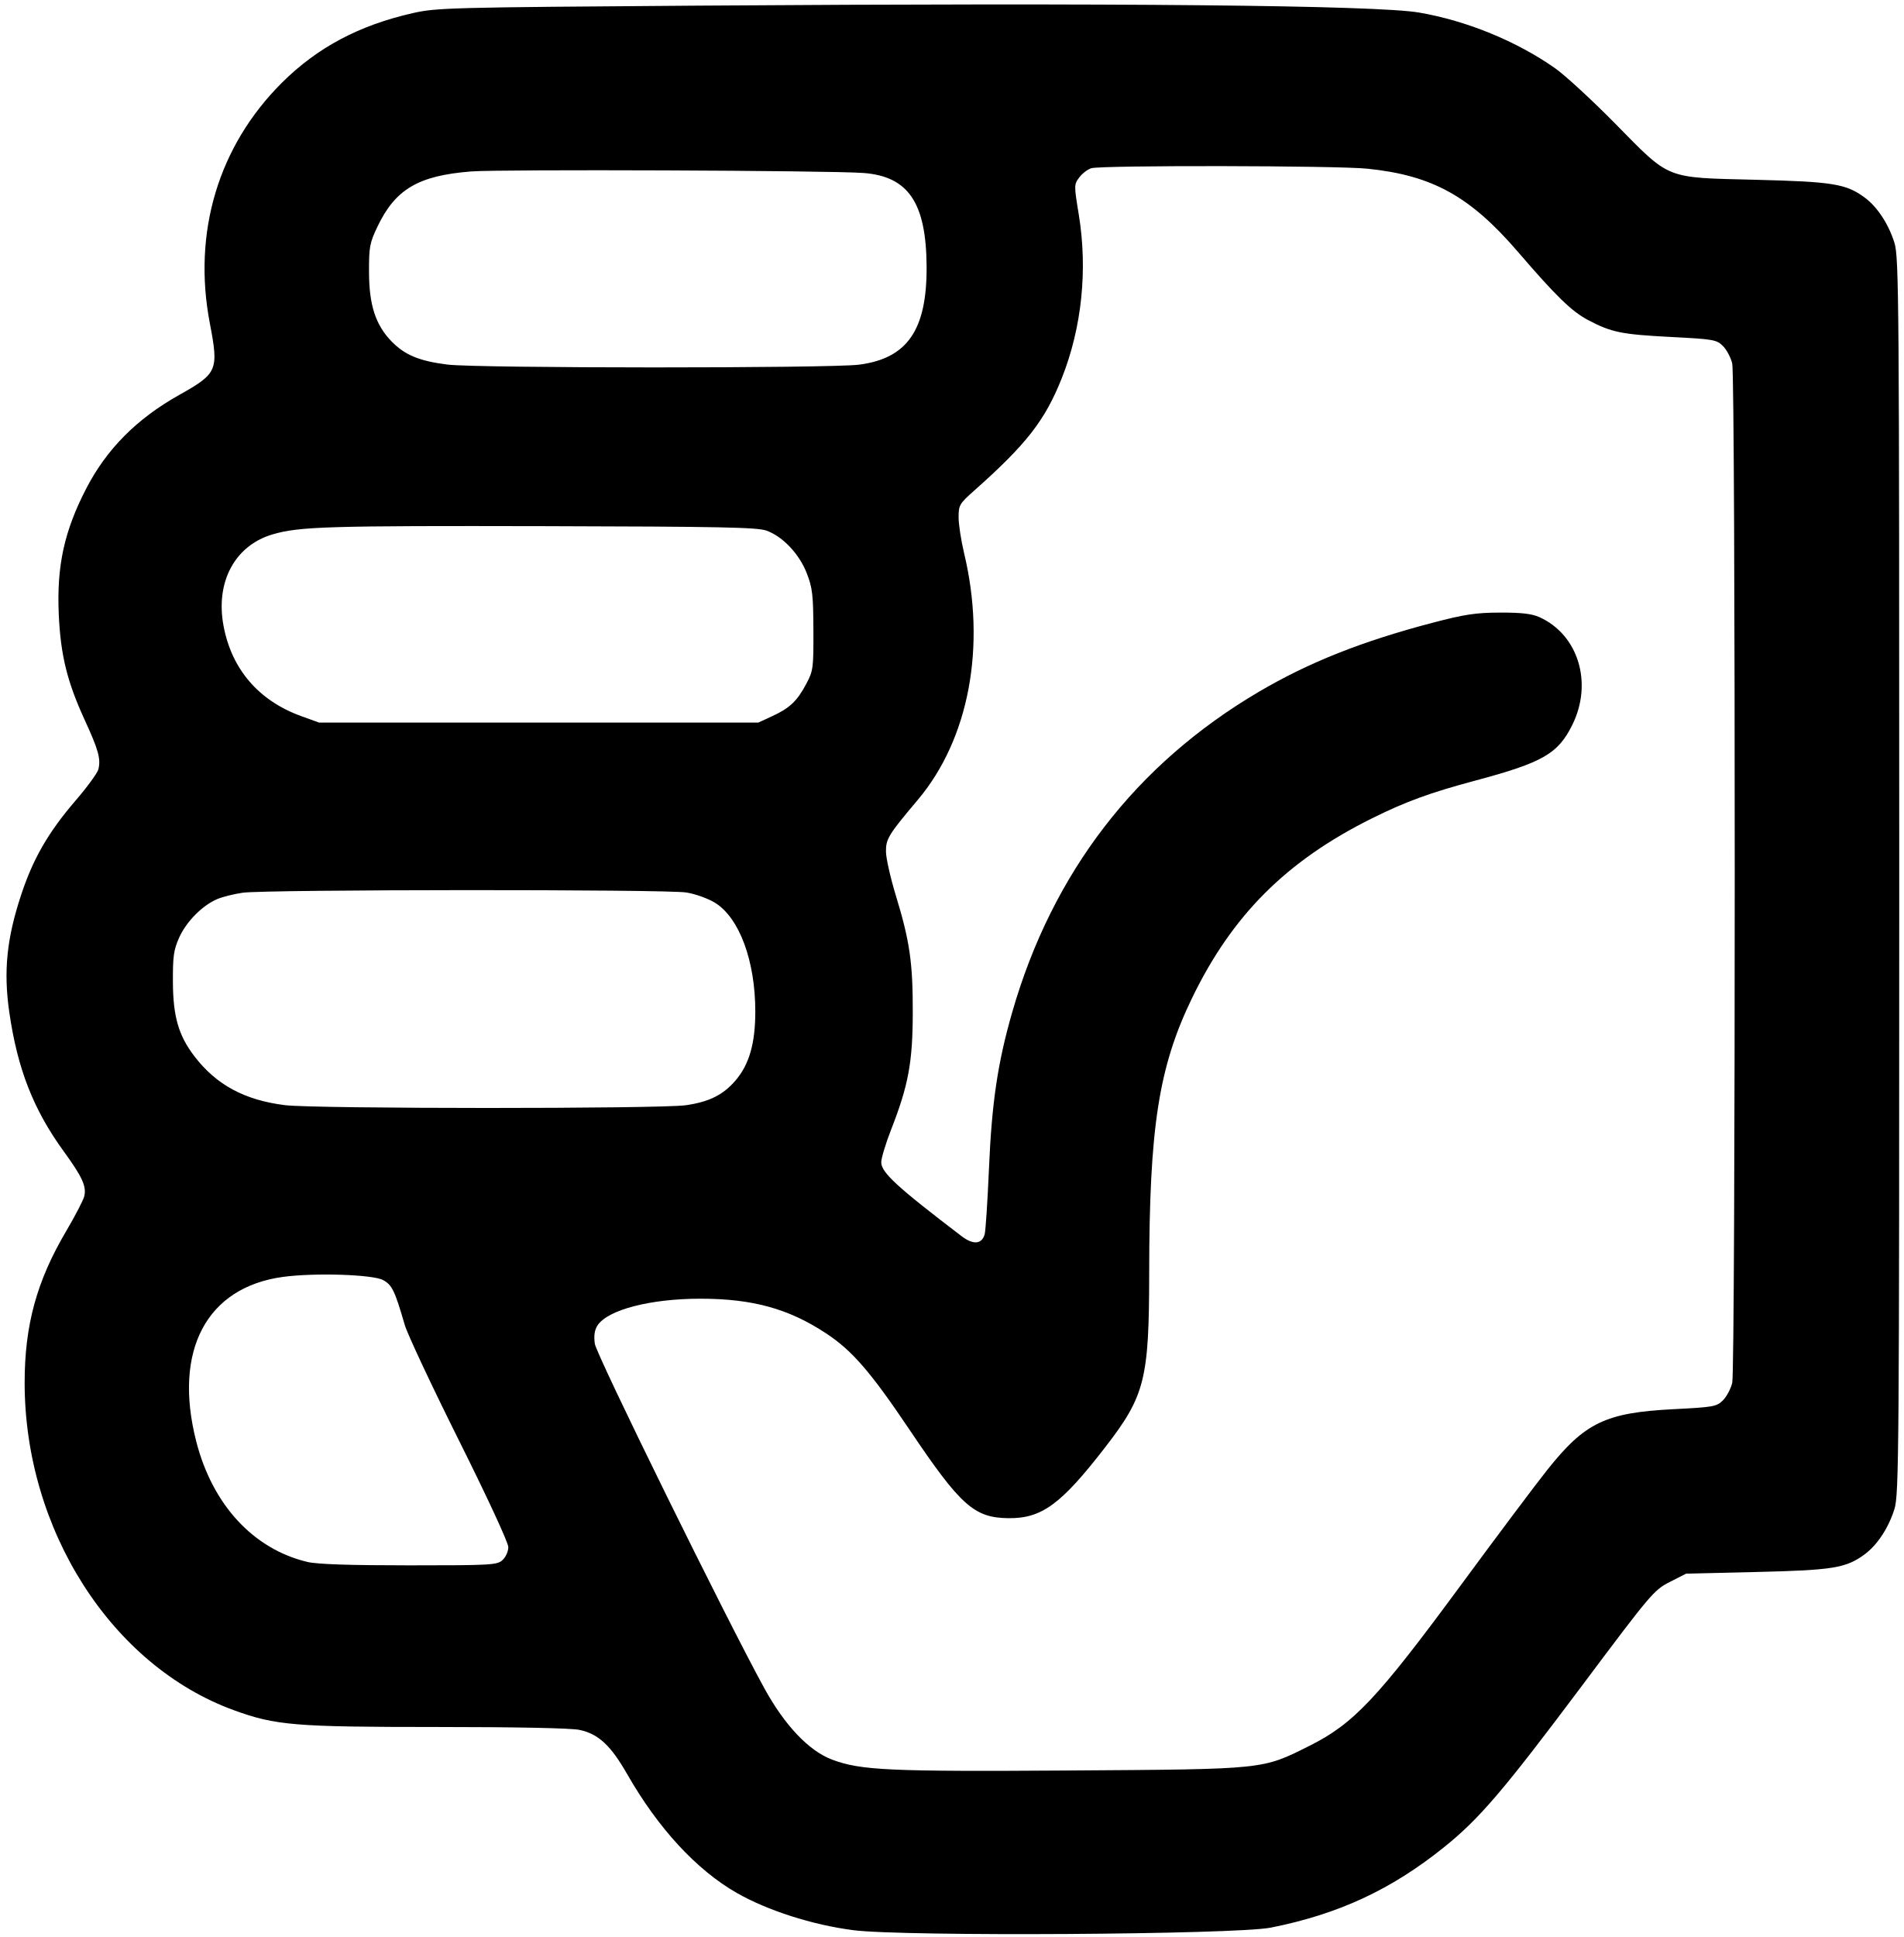
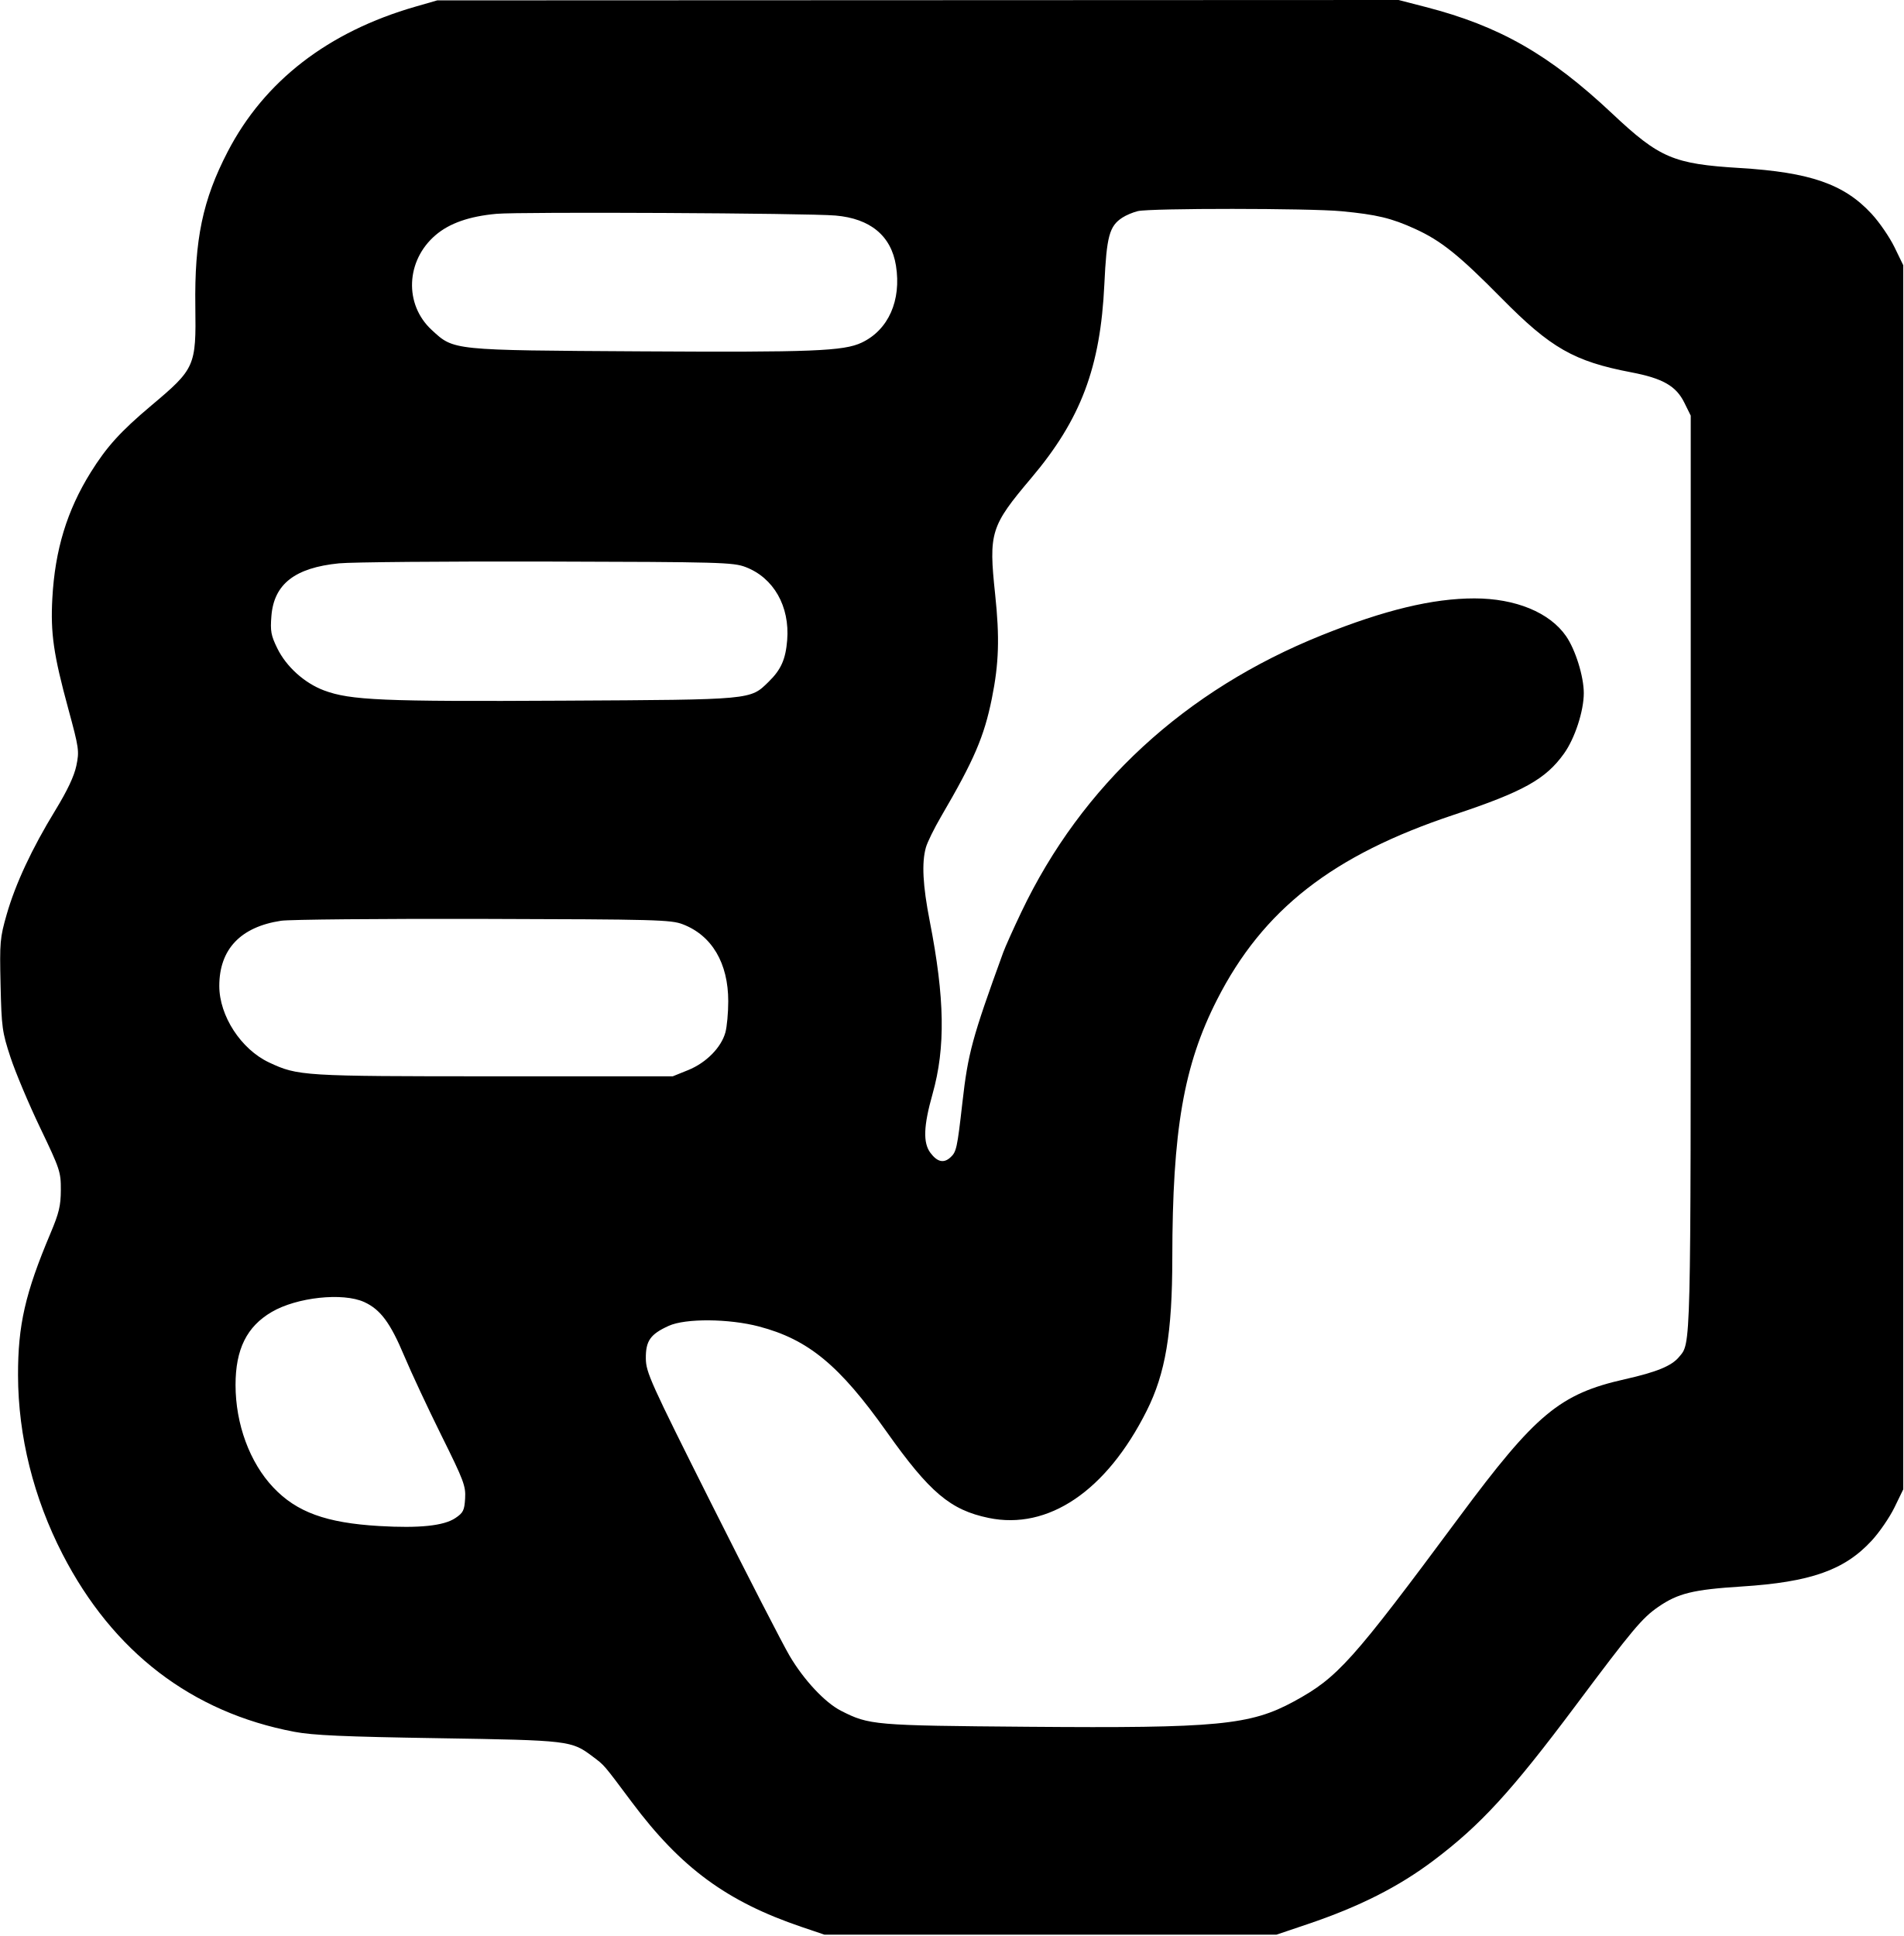
- <svg xmlns="http://www.w3.org/2000/svg" viewBox="0 0 689 701">
-   <path fill-rule="evenodd" d="M252.50,2.04 C163.01,2.67 158.07,2.79 149.50,4.73 C130.07,9.11 114.90,17.16 102.08,29.91 C79.04,52.83 69.66,84.09 75.95,116.96 C79.22,134.07 78.77,135.13 64.80,142.97 C49.40,151.62 38.50,162.63 31.11,177.00 C23.23,192.31 20.50,204.87 21.27,222.27 C21.92,237.01 24.29,246.68 30.64,260.50 C35.63,271.36 36.55,274.67 35.61,278.41 C35.28,279.75 31.58,284.82 27.40,289.67 C17.49,301.20 12.02,310.66 7.67,323.80 C2.42,339.68 1.23,351.44 3.36,366.30 C6.31,386.79 12.08,401.54 23.05,416.65 C29.82,425.96 31.37,429.37 30.49,432.96 C30.15,434.36 27.20,440.04 23.93,445.59 C13.26,463.68 8.91,479.61 8.92,500.50 C8.96,553.68 40.39,602.82 84.67,618.93 C99.80,624.43 106.65,625.00 158.13,625.00 C186.90,625.00 206.78,625.40 209.78,626.05 C216.65,627.52 221.07,631.63 227.10,642.18 C238.25,661.66 252.16,676.73 266.63,685.01 C277.84,691.42 294.07,696.62 308.86,698.53 C327.06,700.89 447.19,700.15 460.00,697.61 C484.49,692.75 503.60,683.88 522.73,668.50 C535.48,658.25 544.13,648.14 572.36,610.46 C597.67,576.65 598.69,575.45 604.43,572.52 L610.36,569.50L635.93,568.90 C663.51,568.25 668.25,567.48 674.99,562.51 C679.58,559.12 683.66,552.90 685.78,546.06 C687.39,540.87 687.50,525.66 687.50,317.00 C687.50,108.34 687.39,93.13 685.78,87.94 C683.66,81.10 679.58,74.88 674.99,71.49 C668.26,66.53 663.52,65.76 635.50,65.06 C602.38,64.23 604.85,65.22 584.59,44.64 C576.29,36.21 566.54,27.24 562.93,24.70 C548.99,14.90 530.91,7.50 513.73,4.55 C498.21,1.88 404.40,0.98 252.50,2.04 Z M494.99,61.05 C518.51,63.46 532.14,71.00 549.52,91.20 C563.25,107.17 568.92,112.68 574.80,115.79 C583.30,120.29 586.94,121.03 604.88,121.95 C620.35,122.75 621.39,122.93 623.70,125.24 C625.04,126.59 626.55,129.44 627.05,131.59 C628.25,136.78 628.25,495.22 627.05,500.41 C626.55,502.56 625.04,505.41 623.70,506.76 C621.41,509.05 620.33,509.24 605.88,509.98 C581.19,511.23 573.75,514.80 560.10,531.94 C555.91,537.20 541.72,556.12 528.56,574.00 C498.63,614.66 489.95,623.86 474.00,631.82 C456.76,640.43 458.36,640.27 387.50,640.74 C321.90,641.17 311.66,640.71 301.27,636.83 C292.87,633.70 284.09,624.48 276.69,611.00 C262.82,585.76 215.85,490.30 215.31,486.27 C214.92,483.33 215.22,481.32 216.30,479.66 C220.00,474.01 235.45,470.00 253.50,470.00 C272.47,470.00 285.59,473.63 299.21,482.66 C308.52,488.82 315.23,496.59 329.29,517.50 C347.71,544.89 352.63,549.28 365.00,549.43 C377.11,549.56 384.06,544.47 400.12,523.70 C414.43,505.19 415.96,499.16 415.99,461.00 C416.02,408.04 419.41,386.22 431.46,361.29 C446.00,331.23 465.60,311.62 496.50,296.23 C508.73,290.14 517.70,286.86 534.00,282.51 C558.49,275.96 564.01,272.79 569.19,262.26 C576.66,247.09 571.30,229.65 557.21,223.33 C554.49,222.11 550.71,221.67 543.00,221.70 C534.19,221.72 530.25,222.32 518.56,225.38 C492.96,232.10 473.77,239.72 455.69,250.36 C411.12,276.59 380.99,315.72 366.42,366.28 C361.16,384.54 359.01,398.99 357.99,423.00 C357.48,434.82 356.78,445.50 356.43,446.72 C355.38,450.33 352.26,450.57 348.05,447.35 C324.62,429.49 319.00,424.32 319.00,420.61 C319.00,419.15 320.59,413.89 322.53,408.91 C328.83,392.81 330.37,384.52 330.41,366.50 C330.45,348.36 329.33,340.61 324.26,324.00 C322.33,317.68 320.73,310.58 320.71,308.23 C320.66,303.60 321.60,302.07 332.26,289.43 C350.78,267.44 357.07,233.91 348.99,200.19 C347.90,195.61 347.00,189.78 347.00,187.22 C347.00,182.81 347.31,182.28 352.67,177.53 C371.62,160.71 378.34,152.07 384.42,136.69 C391.62,118.47 393.77,97.60 390.50,77.63 C388.76,67.02 388.76,66.80 390.70,64.19 C391.79,62.74 393.76,61.24 395.09,60.87 C399.05,59.77 483.95,59.91 494.99,61.05 Z M312.55,62.60 C328.84,63.83 335.29,73.39 335.42,96.50 C335.54,119.41 328.46,129.70 310.99,131.97 C300.59,133.32 172.77,133.29 161.98,131.94 C151.74,130.65 146.55,128.50 141.70,123.51 C135.95,117.58 133.61,110.39 133.58,98.50 C133.55,89.35 133.81,87.95 136.65,82.00 C143.10,68.47 151.44,63.56 170.50,62.05 C180.98,61.22 300.35,61.68 312.55,62.60 Z M277.48,192.04 C283.38,194.17 289.34,200.49 292.06,207.50 C294.10,212.76 294.39,215.29 294.44,228.00 C294.50,241.82 294.38,242.73 291.85,247.50 C288.56,253.71 285.86,256.27 279.49,259.20 L274.50,261.50L195.00,261.50 L115.50,261.50L109.08,259.18 C93.64,253.61 83.81,242.17 80.90,226.40 C77.96,210.54 85.06,197.38 98.71,193.38 C108.39,190.55 118.60,190.24 197.50,190.42 C260.86,190.57 274.16,190.83 277.48,192.04 Z M248.45,322.99 C251.76,323.53 256.38,325.19 258.86,326.73 C267.64,332.19 273.39,347.71 273.41,366.00 C273.42,377.54 271.23,385.21 266.27,391.00 C261.78,396.24 256.75,398.76 248.29,399.98 C239.01,401.32 113.87,401.30 103.15,399.96 C88.49,398.12 78.24,392.58 70.35,382.23 C64.64,374.75 62.66,367.92 62.59,355.50 C62.54,346.02 62.86,343.78 64.88,339.26 C67.48,333.49 73.32,327.60 78.69,325.36 C80.59,324.56 84.71,323.53 87.83,323.08 C95.99,321.88 241.19,321.80 248.45,322.99 Z M138.66,463.25 C141.92,465.01 142.89,467.02 146.51,479.47 C147.46,482.76 156.29,501.57 166.12,521.27 C176.49,542.05 184.00,558.27 184.00,559.89 C184.00,561.47 183.08,563.52 181.89,564.60 C179.92,566.38 177.86,566.50 148.14,566.50 C126.73,566.50 114.83,566.11 111.34,565.28 C91.74,560.65 76.90,544.58 71.03,521.63 C62.63,488.77 74.75,465.84 102.50,462.10 C113.93,460.56 134.91,461.23 138.66,463.25 Z" />
+ <svg xmlns="http://www.w3.org/2000/svg" viewBox="0 0 703 715">
+   <path fill-rule="evenodd" d="M153.50,2.44 C121.19,11.73 97.65,29.91 84.11,56.00 C74.86,73.82 71.80,88.47 72.15,113.21 C72.46,135.28 72.06,136.18 55.85,149.80 C44.53,159.33 39.39,165.00 33.50,174.46 C24.73,188.56 20.30,203.10 19.33,221.00 C18.63,233.83 19.77,241.75 25.23,261.80 C29.19,276.38 29.33,277.38 28.20,282.80 C27.39,286.66 24.88,291.97 20.45,299.23 C11.79,313.39 5.71,326.42 2.47,337.72 C-0.01,346.38 -0.15,347.94 0.21,363.72 C0.57,379.45 0.80,381.13 3.88,390.50 C5.69,396.00 10.61,407.70 14.83,416.50 C22.16,431.80 22.50,432.81 22.47,439.50 C22.45,445.32 21.80,448.01 18.64,455.50 C9.31,477.60 6.61,489.41 6.66,508.00 C6.72,530.40 12.41,553.22 23.11,574.00 C41.71,610.11 70.84,632.42 108.74,639.59 C115.61,640.89 127.10,641.40 162.00,641.95 C210.40,642.73 211.07,642.81 218.93,648.73 C223.36,652.07 222.72,651.32 233.40,665.60 C251.54,689.85 268.47,702.29 296.08,711.65 L304.50,714.50L388.00,714.50 L471.50,714.50L483.00,710.62 C502.15,704.15 516.53,696.88 529.50,687.12 C546.91,674.00 558.26,661.62 582.04,629.83 C602.96,601.85 606.57,597.54 612.50,593.46 C619.80,588.43 625.35,587.07 643.22,585.93 C668.73,584.31 681.24,579.91 691.29,569.04 C694.16,565.95 697.96,560.40 699.75,556.73 L703.00,550.04L703.00,324.00 L703.00,97.96L699.75,91.27 C697.96,87.60 694.16,82.05 691.29,78.96 C681.15,67.99 668.63,63.64 642.67,62.05 C618.07,60.56 612.97,58.38 595.46,41.91 C572.30,20.14 553.88,9.62 526.55,2.57 L516.59,0.00L339.05,0.07 L161.50,0.14L153.50,2.44 Z M495.50,78.01 C508.57,79.25 513.96,80.55 522.73,84.55 C532.32,88.93 538.90,94.21 554.65,110.17 C572.77,128.54 581.39,133.47 602.50,137.50 C614.18,139.73 619.11,142.55 622.15,148.74 L624.50,153.50L624.50,322.50 C624.50,501.19 624.63,495.82 620.13,501.21 C617.40,504.48 611.90,506.73 600.20,509.37 C576.15,514.78 567.28,522.16 539.04,560.22 C499.33,613.75 494.14,619.54 478.00,628.34 C461.84,637.14 449.75,638.30 379.80,637.73 C322.64,637.27 321.07,637.13 310.62,631.81 C304.69,628.78 296.89,620.43 291.62,611.47 C289.04,607.08 276.06,581.83 262.77,555.36 C240.19,510.36 238.61,506.85 238.55,501.71 C238.49,495.20 240.20,492.75 247.00,489.66 C253.18,486.85 269.20,486.97 280.35,489.90 C298.57,494.70 310.04,504.16 327.52,528.82 C343.40,551.21 351.02,557.65 365.13,560.59 C387.19,565.19 408.70,550.63 423.54,521.05 C430.49,507.21 432.99,492.31 433.01,464.68 C433.05,417.40 437.20,393.44 449.54,369.20 C466.49,335.90 492.20,315.83 537.00,300.92 C562.71,292.37 570.96,287.77 577.75,278.22 C581.72,272.64 585.00,262.57 585.00,255.98 C585.00,249.83 581.92,239.94 578.45,234.93 C572.40,226.19 559.76,221.00 544.58,221.00 C529.21,221.00 511.40,225.29 488.27,234.57 C437.74,254.85 399.55,290.02 377.26,336.82 C374.29,343.04 371.26,349.79 370.53,351.82 C359.08,383.32 357.55,388.95 355.48,407.18 C353.55,424.18 353.27,425.44 351.02,427.48 C348.57,429.70 346.19,429.14 343.66,425.76 C340.89,422.03 341.11,415.86 344.46,404.00 C349.28,386.91 348.98,368.61 343.41,340.16 C340.84,327.01 340.40,318.67 341.99,313.00 C342.52,311.07 345.07,305.90 347.64,301.50 C359.80,280.69 363.49,272.10 366.35,258.00 C368.97,245.05 369.27,235.50 367.57,219.46 C365.15,196.65 365.86,194.36 380.95,176.50 C399.24,154.85 406.47,135.68 407.91,105.00 C408.75,87.24 409.75,83.52 414.55,80.38 C415.92,79.48 418.50,78.39 420.28,77.97 C424.96,76.86 483.74,76.88 495.50,78.01 Z M308.59,79.60 C321.48,80.71 329.18,87.09 330.94,98.11 C332.99,110.97 328.15,121.86 318.29,126.53 C311.66,129.68 300.04,130.14 236.79,129.76 C166.54,129.34 167.71,129.46 159.46,121.86 C149.22,112.42 149.88,96.25 160.88,86.84 C166.02,82.44 173.31,79.89 183.37,78.97 C192.05,78.18 298.37,78.71 308.59,79.60 Z M275.39,209.42 C285.75,213.37 291.76,223.92 290.76,236.41 C290.19,243.49 288.50,247.30 283.93,251.77 C277.02,258.52 278.39,258.39 208.00,258.77 C141.31,259.14 129.42,258.63 119.67,254.98 C112.47,252.28 105.75,246.23 102.42,239.43 C100.09,234.66 99.80,233.08 100.25,227.46 C101.20,215.69 108.94,209.67 125.23,208.05 C129.78,207.59 164.32,207.30 202.00,207.39 C266.13,207.55 270.81,207.68 275.39,209.42 Z M252.21,341.36 C262.96,345.48 269.00,355.72 268.99,369.79 C268.99,374.03 268.51,379.22 267.93,381.32 C266.38,386.90 260.80,392.53 254.17,395.21 L248.50,397.50L182.50,397.50 C111.80,397.50 110.05,397.39 99.37,392.38 C89.03,387.52 81.00,375.18 81.00,364.14 C81.00,350.59 88.85,342.31 103.83,340.05 C106.95,339.58 140.55,339.28 178.50,339.37 C242.40,339.53 247.85,339.68 252.21,341.36 Z M134.51,480.86 C140.51,483.59 144.17,488.51 149.31,500.76 C151.87,506.85 158.04,520.05 163.02,530.10 C171.31,546.81 172.07,548.80 171.80,553.40 C171.54,557.82 171.10,558.70 168.21,560.64 C163.93,563.52 154.90,564.46 140.07,563.59 C120.46,562.43 109.57,558.47 100.94,549.34 C92.23,540.13 87.00,525.92 87.00,511.47 C87.00,498.31 91.15,489.92 100.35,484.54 C109.63,479.10 126.60,477.27 134.51,480.86 Z" />
</svg>
